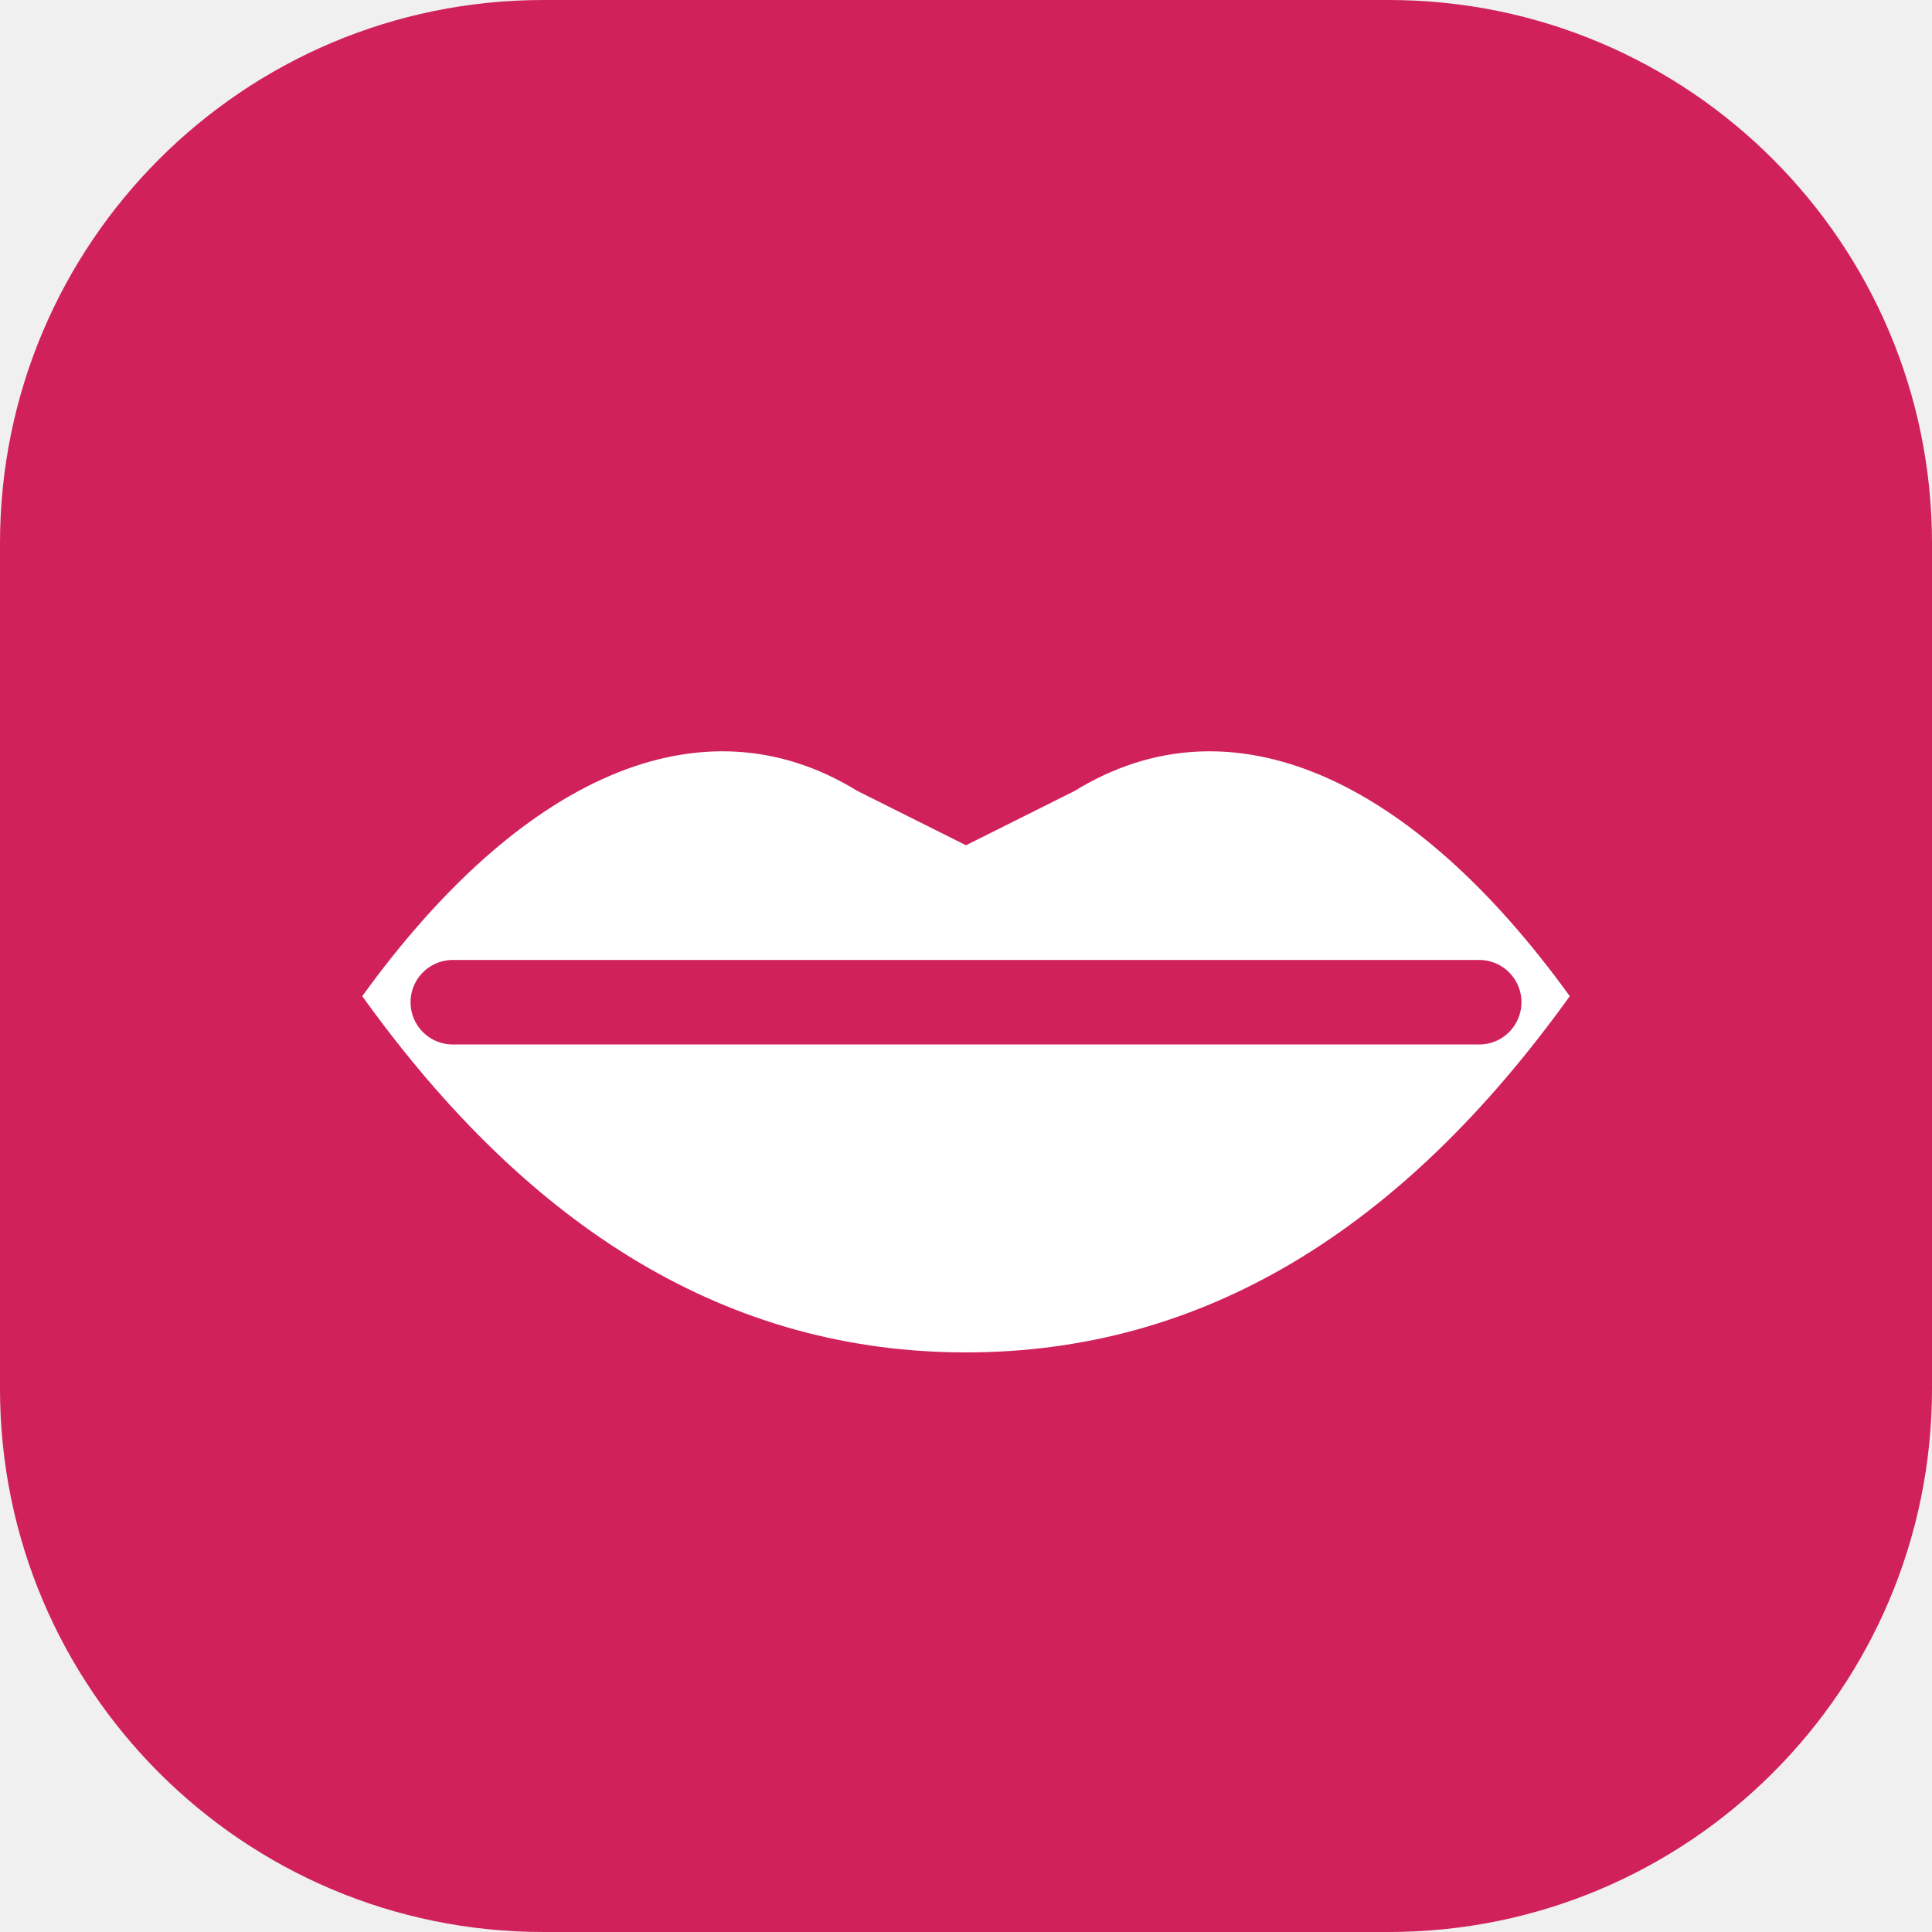
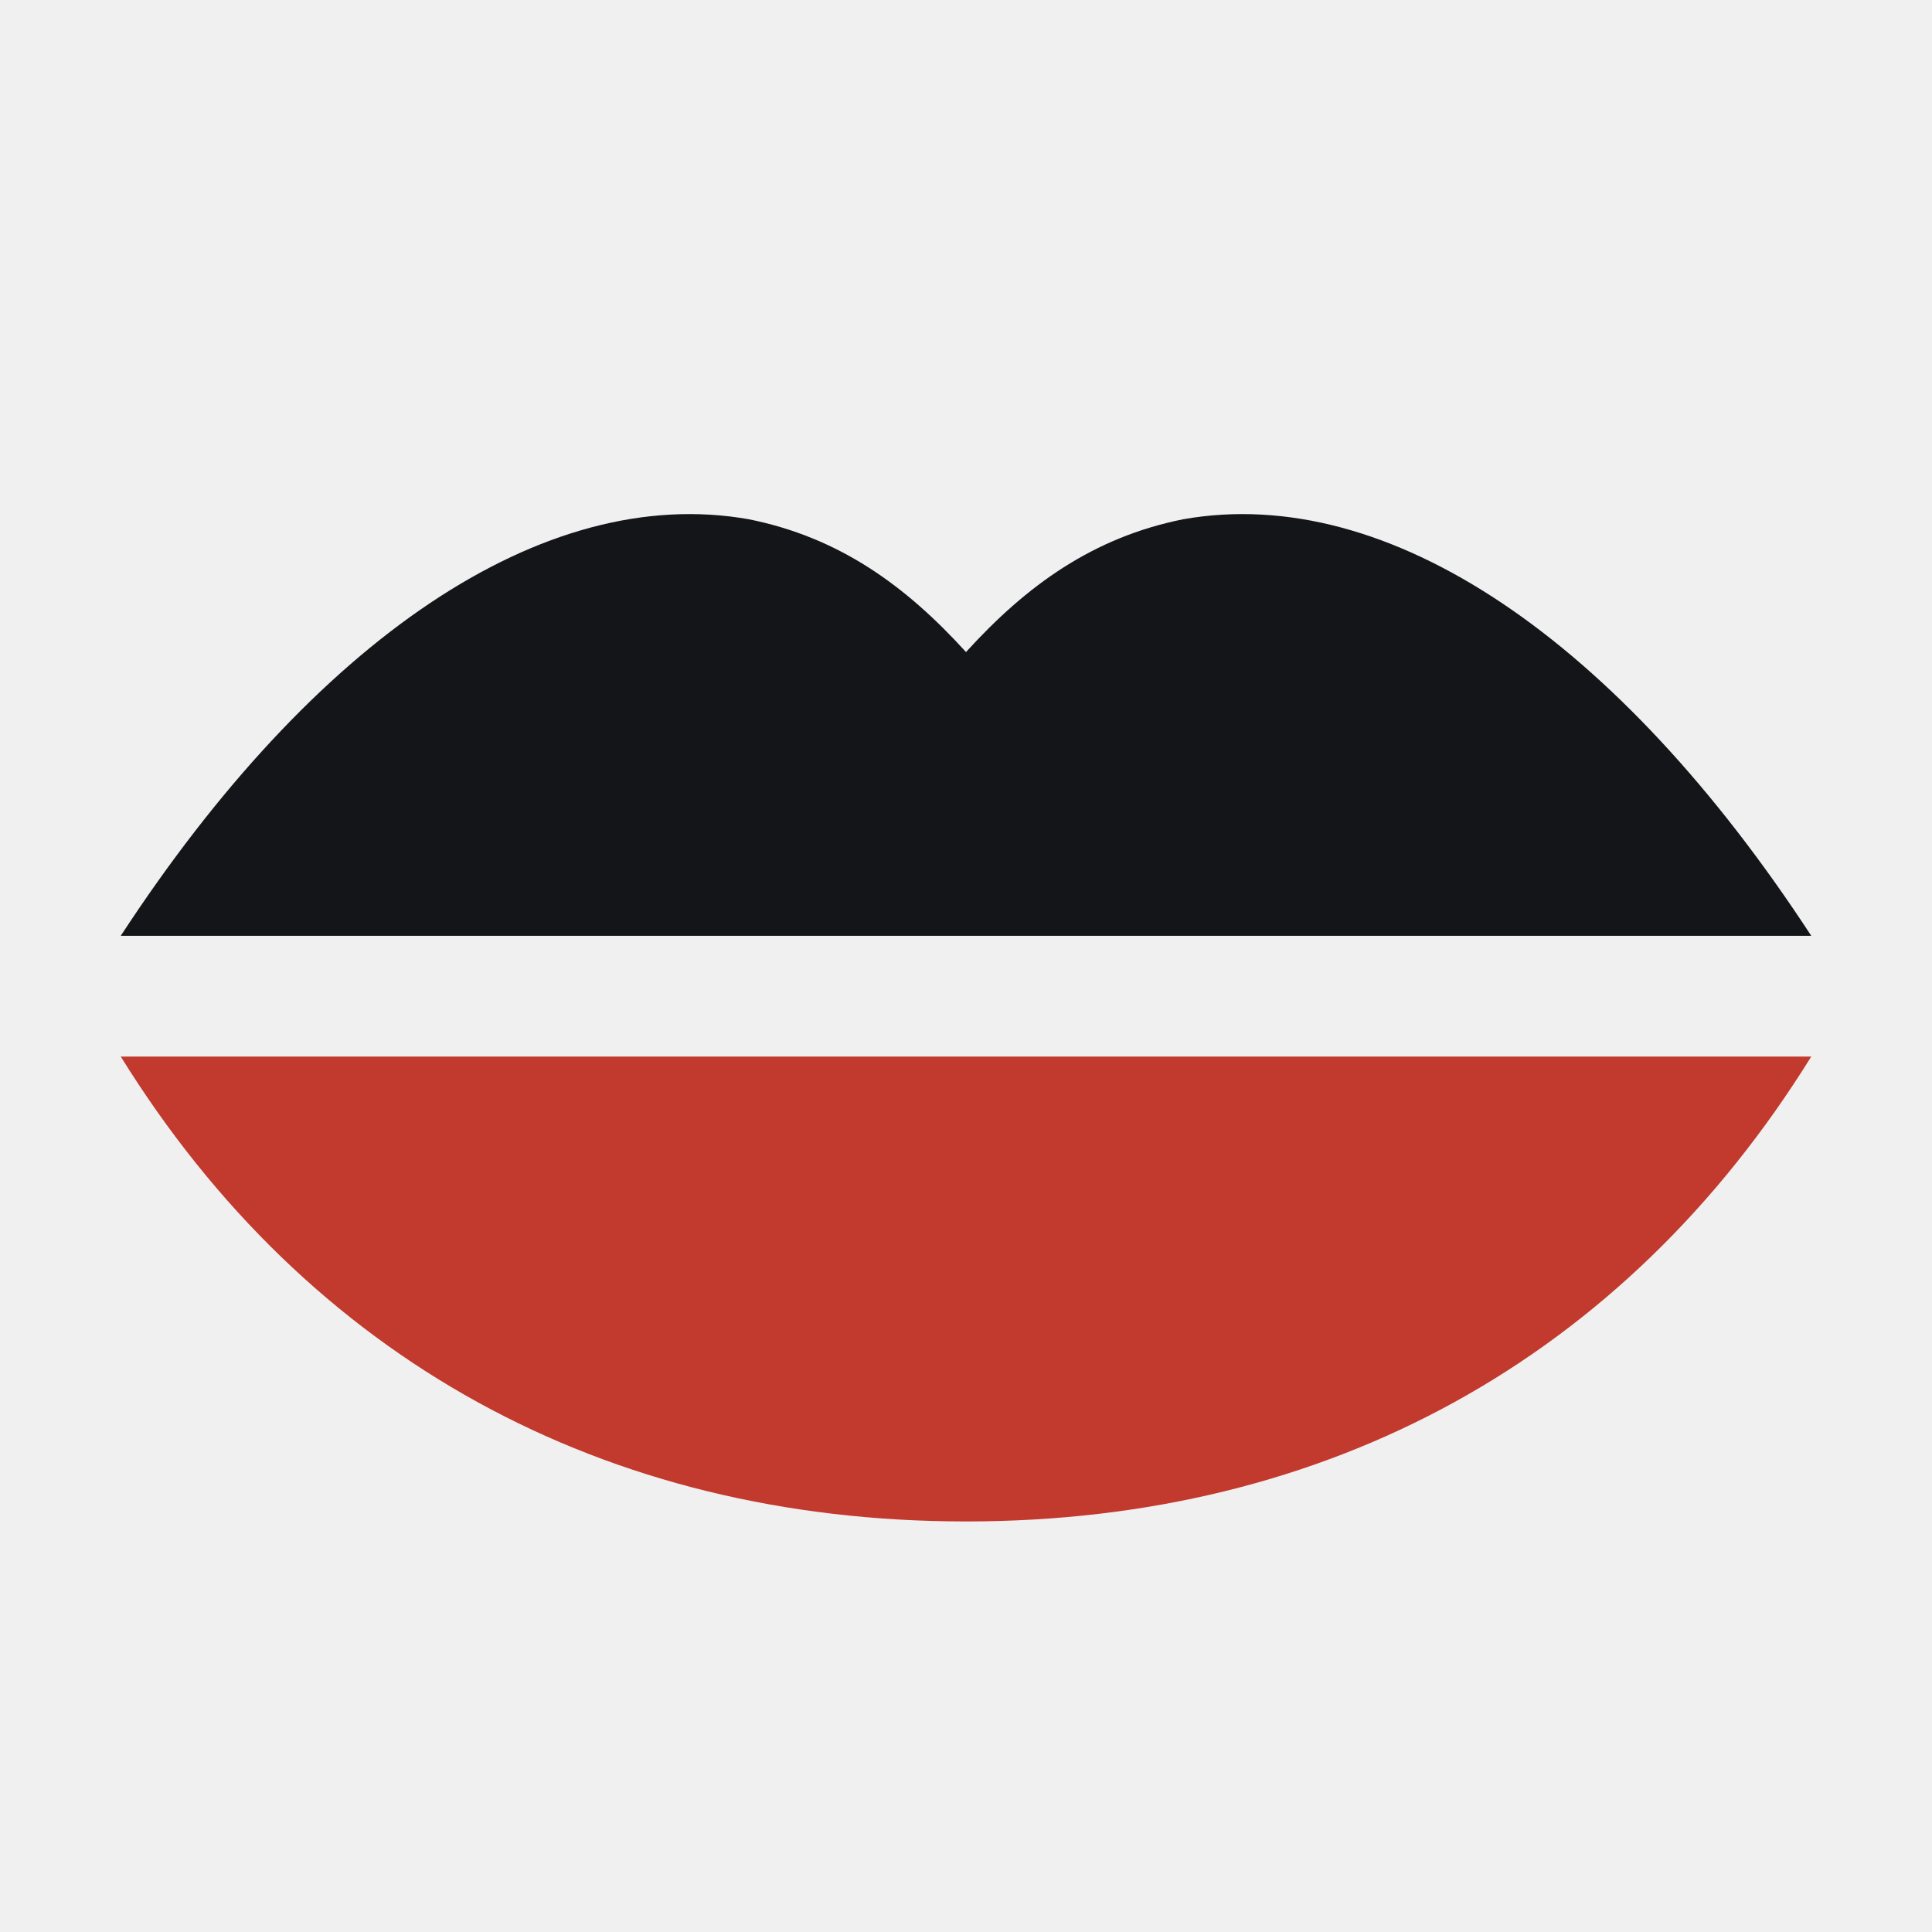
<svg xmlns="http://www.w3.org/2000/svg" viewBox="0 0 32 32">
-   <rect width="32" height="32" rx="9" fill="#D0215A" />
-   <path d="M6 16.5c2.6-3.6 5.6-5 8.2-3.4L16 14l1.8-.9c2.6-1.6 5.6-.2 8.2 3.4-2.8 3.9-6.1 5.9-10 5.9s-7.2-2-10-5.9Z" fill="#fff" />
-   <path d="M7.5 16.6h17" stroke="#D0215A" stroke-width="1.4" stroke-linecap="round" />
+   <path fill="#141518" d="M2 15.5C5.2 10.6 9 8 12.4 8.6c1.5.3 2.6 1.1 3.6 2.2 1-1.1 2.1-1.9 3.6-2.2C23 8 26.8 10.6 30 15.5Z" />
+   <path fill="#C2392E" d="M2 17.5h28c-3.1 5-8 7.7-14 7.7S5.1 22.5 2 17.5Z" />
</svg>
